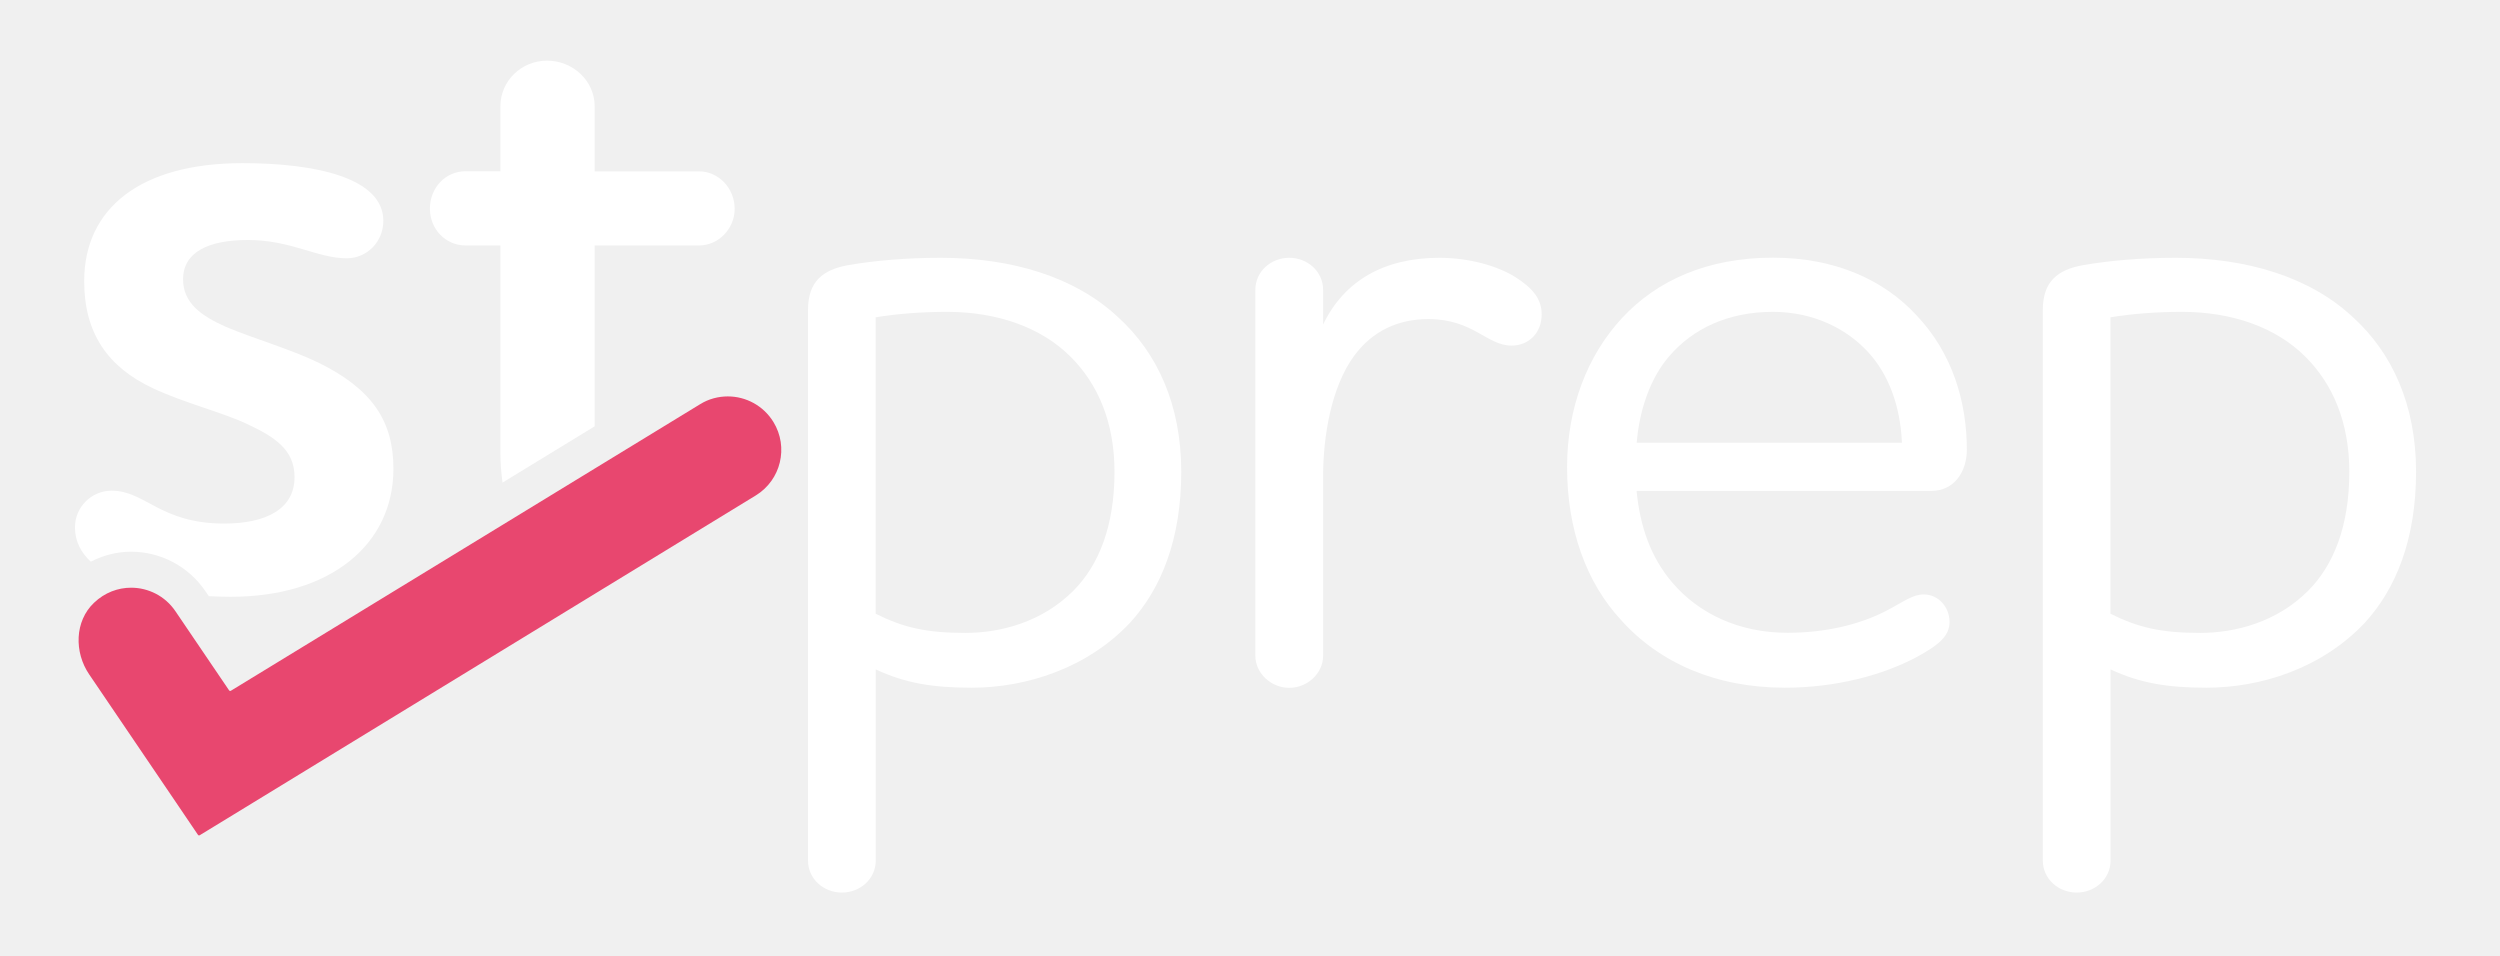
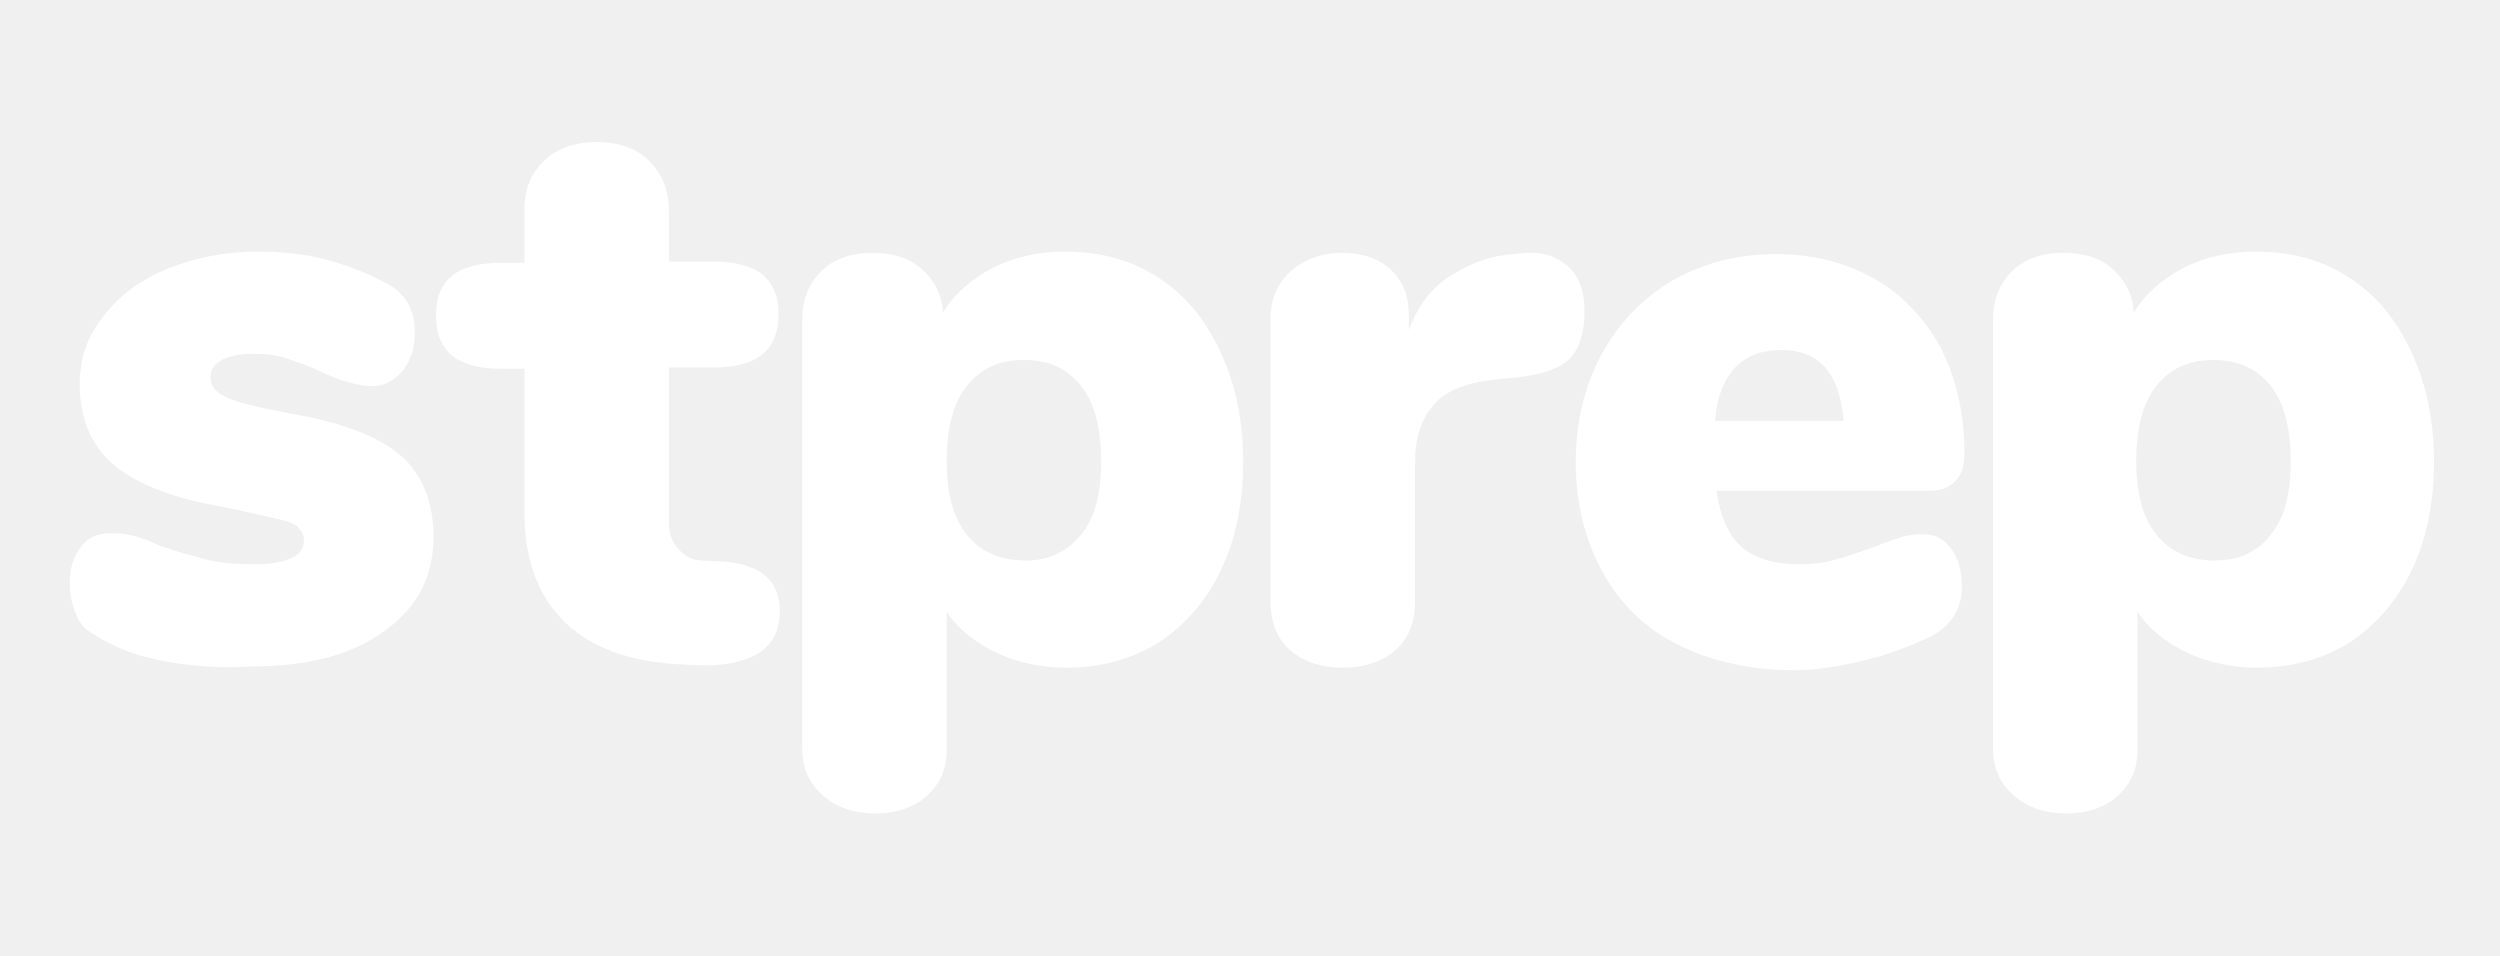
- <svg xmlns="http://www.w3.org/2000/svg" version="1.1" id="Layer_1" x="0px" y="0px" viewBox="0 0 200.74 76.72" style="enable-background:new 0 0 200.74 76.72;" xml:space="preserve">
+ <svg xmlns="http://www.w3.org/2000/svg" version="1.1" id="Layer_1" x="0px" y="0px" viewBox="0 0 200.7 76.7" style="enable-background:new 0 0 200.7 76.7;" xml:space="preserve">
  <style type="text/css">
- 	.st0{fill:#E8476F;}
- 	.st1{fill:#E8476F;stroke:#27B092;stroke-miterlimit:10;}
- 	.st2{fill:#FFFFFF;}
+ 	.st0{fill:#FFFFFF;}
</style>
-   <path class="st0" d="M7.55,48.4c-1.56,1.48-1.6,3.97-0.39,5.75l6.98,10.29l1.76,2.6c0.02,0.03,0.05,0.04,0.08,0.04  c0.02,0,0.04,0,0.05-0.01l2.77-1.69l41.89-25.6c2.02-1.24,2.65-3.88,1.41-5.9c-0.81-1.32-2.22-2.05-3.66-2.05c0,0,0,0,0,0  c-0.76,0-1.54,0.2-2.23,0.63L18.53,55.47c-0.02,0.01-0.03,0.01-0.05,0.01c-0.03,0-0.06-0.02-0.08-0.04l-4.32-6.37  c-0.83-1.22-2.18-1.88-3.55-1.88C9.47,47.19,8.41,47.58,7.55,48.4z" />
-   <path class="st1" d="M16,67.08" />
-   <path class="st2" d="M75.53,20.7c5.73,0,10.8,1.54,14.25,4.77c3.16,2.87,5.07,7.05,5.07,12.41c0,5.44-1.62,9.4-4.11,12.12  c-3.45,3.67-8.37,5.22-12.71,5.22c-3.16,0-5.36-0.37-7.71-1.47v15.35c0,1.47-1.25,2.57-2.72,2.57s-2.72-1.1-2.72-2.57V24.89  c0-2.28,1.18-3.23,3.23-3.6C70.24,20.92,72.81,20.7,75.53,20.7z M70.31,49.28c2.2,1.1,4.04,1.54,7.2,1.54  c2.86,0,6.17-0.88,8.67-3.38c2.06-2.06,3.31-5.22,3.31-9.55c0-3.97-1.32-7.05-3.53-9.25c-2.35-2.35-5.88-3.6-9.92-3.6  c-1.91,0-4.04,0.15-5.73,0.44V49.28z" />
-   <path class="st2" d="M121.66,22.24c1.4,0.88,2.13,1.76,2.13,3.01c0,1.47-1.03,2.5-2.42,2.5c-1.98,0-3.08-2.13-6.68-2.13  c-2.42,0-4.48,0.95-5.95,2.94c-1.84,2.5-2.5,6.46-2.5,9.7v14.4c0,1.4-1.25,2.57-2.72,2.57c-1.47,0-2.72-1.18-2.72-2.57V23.27  c0-1.47,1.25-2.57,2.72-2.57c1.47,0,2.72,1.1,2.72,2.57v2.79c1.69-3.53,4.92-5.36,9.33-5.36C117.98,20.7,120.26,21.36,121.66,22.24z  " />
-   <path class="st2" d="M156.54,49.94c0,1.1-0.81,1.84-2.72,2.86c-2.65,1.4-6.39,2.42-10.51,2.42c-5.51,0-10.06-1.98-13.15-5.44  c-2.79-3.01-4.33-7.27-4.33-12.27c0-4.77,1.62-8.96,4.41-11.97c2.79-3.01,6.83-4.85,12.12-4.85c5.07,0,8.96,1.84,11.53,4.63  c2.86,3.01,4.04,6.91,4.04,10.8c0,1.69-0.96,3.3-2.87,3.3h-23.65c0.29,2.94,1.17,5.36,2.86,7.35c2.13,2.5,5.36,4.04,9.25,4.04  c3.08,0,5.8-0.66,7.93-1.76c1.4-0.73,2.13-1.32,3.01-1.32C155.66,47.73,156.54,48.76,156.54,49.94z M152.72,35.54  c-0.14-3.01-1.1-5.51-2.72-7.27c-1.69-1.84-4.34-3.23-7.64-3.23c-3.67,0-6.46,1.4-8.3,3.53c-1.54,1.76-2.42,4.33-2.64,6.98H152.72z" />
-   <path class="st2" d="M174.68,20.7c5.73,0,10.8,1.54,14.25,4.77c3.16,2.87,5.07,7.05,5.07,12.41c0,5.44-1.62,9.4-4.11,12.12  c-3.45,3.67-8.37,5.22-12.71,5.22c-3.16,0-5.36-0.37-7.71-1.47v15.35c0,1.47-1.25,2.57-2.72,2.57c-1.47,0-2.72-1.1-2.72-2.57V24.89  c0-2.28,1.18-3.23,3.23-3.6C169.39,20.92,171.96,20.7,174.68,20.7z M169.46,49.28c2.21,1.1,4.04,1.54,7.2,1.54  c2.86,0,6.17-0.88,8.67-3.38c2.06-2.06,3.31-5.22,3.31-9.55c0-3.97-1.32-7.05-3.53-9.25c-2.35-2.35-5.88-3.6-9.92-3.6  c-1.91,0-4.04,0.15-5.73,0.44V49.28z" />
-   <g>
-     <path class="st2" d="M37.39,19.71h2.79v16.68c0,0.81,0.07,1.6,0.17,2.36l7.4-4.52V19.71h8.38c1.54,0,2.86-1.32,2.86-2.94   c0-1.69-1.32-3.01-2.86-3.01h-8.38V8.54c0-2.06-1.76-3.67-3.82-3.67c-2.06,0-3.75,1.62-3.75,3.67v5.21h-2.79   c-1.62,0-2.87,1.32-2.87,3.01C34.52,18.39,35.77,19.71,37.39,19.71z" />
-   </g>
-   <path class="st2" d="M18,42.04c-5.14,0-6.32-2.64-9.04-2.64c-1.62,0-2.94,1.32-2.94,2.94c0,1.12,0.48,2.03,1.27,2.76  c1-0.51,2.09-0.8,3.23-0.8c2.39,0,4.61,1.18,5.96,3.15l0.29,0.42c0.61,0.03,1.2,0.05,1.75,0.05c8.01,0,13.07-4.19,13.07-10.28  c0-3.82-1.69-6.39-6.02-8.52c-2.28-1.1-5.14-1.91-7.42-2.87c-1.98-0.88-3.45-1.91-3.45-3.82c0-2.2,2.06-3.16,5.21-3.16  c3.45,0,5.58,1.47,7.93,1.47c1.62,0,2.94-1.32,2.94-3.01c0-3.45-5.44-4.63-11.31-4.63c-8.15,0-12.71,3.6-12.71,9.48  c0,4.19,1.91,6.9,5.51,8.59c2.5,1.18,5.51,1.91,7.56,2.87c2.21,1.03,3.82,2.06,3.82,4.26C23.66,40.86,21.38,42.04,18,42.04z" />
+   <path class="st0" d="M12.8,53c-2-0.4-3.8-1.1-5.3-2.1c-0.6-0.3-1.1-0.8-1.4-1.6c-0.3-0.7-0.5-1.6-0.5-2.5c0-1.2,0.3-2.1,0.9-2.9  c0.6-0.8,1.4-1.1,2.4-1.1c0.7,0,1.3,0.1,1.8,0.2c0.6,0.2,1.3,0.4,2.1,0.8c1.4,0.5,2.6,0.8,3.7,1.1c1.1,0.3,2.4,0.4,4.1,0.4  c1.2,0,2.1-0.2,2.8-0.5c0.7-0.3,1-0.8,1-1.4c0-0.5-0.2-0.8-0.5-1.1c-0.3-0.3-0.9-0.5-1.9-0.7c-0.9-0.2-2.5-0.6-4.6-1  c-3.9-0.7-6.7-1.9-8.4-3.4c-1.7-1.5-2.6-3.6-2.6-6.4c0-2,0.6-3.8,1.9-5.4c1.2-1.6,2.9-2.9,5.1-3.8c2.2-0.9,4.6-1.4,7.3-1.4  c2,0,3.9,0.2,5.7,0.7c1.8,0.5,3.5,1.2,4.9,2c1.3,0.8,2,2,2,3.8c0,1.2-0.3,2.2-1,3.1c-0.7,0.8-1.5,1.2-2.4,1.2c-1.1,0-2.5-0.4-4-1.1  c-1-0.5-2-0.8-2.8-1.1s-1.8-0.4-2.8-0.4c-1.1,0-1.9,0.2-2.5,0.5c-0.6,0.3-0.9,0.8-0.9,1.4c0,0.7,0.4,1.2,1.3,1.6  c0.8,0.4,2.5,0.8,5.1,1.3c4.2,0.7,7.2,1.9,8.9,3.4c1.7,1.5,2.6,3.7,2.6,6.5c0,3.2-1.3,5.7-4,7.6c-2.6,1.9-6.2,2.8-10.6,2.8  C17.3,53.7,14.8,53.4,12.8,53z" />
+   <path class="st0" d="M62.6,49.1c0,1.5-0.6,2.7-1.8,3.4c-1.2,0.7-2.9,1-5,0.9L54,53.3c-3.9-0.3-6.9-1.5-8.9-3.6c-2-2.1-3-4.9-3-8.7  V29.6h-1.9c-3.5,0-5.2-1.4-5.2-4.3c0-2.8,1.7-4.2,5.2-4.2h1.9v-4.2c0-1.7,0.5-3,1.6-4c1-1,2.5-1.5,4.2-1.5s3.2,0.5,4.2,1.5  c1,1,1.6,2.3,1.6,4V21h3.6c3.5,0,5.2,1.4,5.2,4.2c0,2.9-1.7,4.3-5.2,4.3h-3.6v12.5c0,0.8,0.2,1.5,0.8,2.1c0.5,0.6,1.1,0.9,1.9,0.9  l1.9,0.1C61.2,45.4,62.6,46.7,62.6,49.1z" />
+   <path class="st0" d="M93,22.3c2.2,1.4,3.8,3.4,5,6c1.2,2.6,1.8,5.5,1.8,8.8c0,3.3-0.6,6.2-1.8,8.7c-1.2,2.5-2.9,4.4-5,5.8  c-2.1,1.3-4.6,2-7.4,2c-2,0-3.9-0.4-5.6-1.2c-1.7-0.8-3.1-1.9-4-3.3v11.1c0,1.5-0.5,2.7-1.6,3.7c-1,0.9-2.4,1.4-4.1,1.4  c-1.8,0-3.2-0.5-4.3-1.5c-1.1-1-1.6-2.2-1.6-3.8V25.7c0-1.6,0.5-2.9,1.5-3.9c1-1,2.4-1.5,4.1-1.5c1.7,0,3,0.4,4,1.3  c1,0.9,1.6,2,1.7,3.5c0.9-1.5,2.3-2.7,4-3.6c1.8-0.9,3.7-1.3,5.8-1.3C88.4,20.2,90.9,20.9,93,22.3z M86.8,42.9  c1.1-1.3,1.6-3.3,1.6-5.8c0-2.7-0.5-4.7-1.6-6.1c-1.1-1.4-2.6-2.1-4.6-2.1c-2,0-3.5,0.7-4.6,2.1c-1.1,1.4-1.6,3.4-1.6,6  c0,2.6,0.5,4.5,1.6,5.9c1.1,1.4,2.7,2.1,4.7,2.1C84.2,45,85.7,44.3,86.8,42.9z" />
+   <path class="st0" d="M125.9,21.4c0.9,0.8,1.3,2,1.3,3.6c0,1.7-0.4,3-1.2,3.8c-0.8,0.8-2.3,1.3-4.3,1.5l-2,0.2  c-2.2,0.3-3.7,0.9-4.7,2.1c-0.9,1.1-1.4,2.6-1.4,4.5v11.2c0,1.8-0.6,3.1-1.7,4c-1.1,0.9-2.5,1.3-4.1,1.3s-3-0.4-4.1-1.3  c-1.1-0.9-1.7-2.2-1.7-4V25.6c0-1.7,0.6-2.9,1.7-3.9c1.1-0.9,2.4-1.4,4-1.4c1.6,0,2.9,0.4,3.9,1.3c1,0.9,1.5,2.1,1.5,3.7v1.2  c0.7-1.9,1.8-3.4,3.4-4.4c1.6-1,3.3-1.6,5-1.7l0.9-0.1C123.9,20.2,125,20.6,125.9,21.4z" />
+   <path class="st0" d="M156.6,44c0.6,0.8,0.9,1.8,0.9,3.1c0,1.7-0.8,3.1-2.5,4c-1.5,0.7-3.2,1.4-5.3,1.9c-2,0.5-3.9,0.8-5.6,0.8  c-3.6,0-6.7-0.7-9.3-2c-2.7-1.3-4.7-3.3-6.1-5.8c-1.4-2.5-2.2-5.5-2.2-8.9c0-3.2,0.7-6.1,2.1-8.7c1.4-2.5,3.3-4.5,5.7-5.9  c2.5-1.4,5.2-2.1,8.3-2.1c3,0,5.6,0.7,7.9,2c2.3,1.3,4,3.2,5.3,5.5c1.2,2.4,1.9,5.2,1.9,8.4c0,1-0.2,1.8-0.7,2.3  c-0.5,0.5-1.1,0.8-2,0.8h-17.2c0.3,2.1,1,3.6,2,4.5c1,0.9,2.6,1.4,4.6,1.4c1.1,0,2.1-0.1,3-0.4c0.9-0.2,1.9-0.6,3.1-1  c0.7-0.3,1.3-0.5,1.9-0.7c0.6-0.2,1.2-0.3,1.7-0.3C155.2,42.8,156,43.2,156.6,44z M139.3,29.5c-0.9,1-1.5,2.4-1.6,4.3H148  c-0.3-3.8-1.9-5.7-5-5.7C141.5,28.1,140.3,28.5,139.3,29.5z" />
+   <path class="st0" d="M188.6,22.3c2.2,1.4,3.8,3.4,5,6c1.2,2.6,1.8,5.5,1.8,8.8c0,3.3-0.6,6.2-1.8,8.7c-1.2,2.5-2.9,4.4-5,5.8  c-2.1,1.3-4.6,2-7.4,2c-2,0-3.9-0.4-5.6-1.2c-1.7-0.8-3.1-1.9-4-3.3v11.1c0,1.5-0.5,2.7-1.6,3.7c-1,0.9-2.4,1.4-4.1,1.4  c-1.8,0-3.2-0.5-4.3-1.5c-1.1-1-1.6-2.2-1.6-3.8V25.7c0-1.6,0.5-2.9,1.5-3.9c1-1,2.4-1.5,4.1-1.5c1.7,0,3,0.4,4,1.3  c1,0.9,1.6,2,1.7,3.5c0.9-1.5,2.3-2.7,4-3.6c1.8-0.9,3.7-1.3,5.8-1.3C184,20.2,186.5,20.9,188.6,22.3z M182.3,42.9  c1.1-1.3,1.6-3.3,1.6-5.8c0-2.7-0.5-4.7-1.6-6.1c-1.1-1.4-2.6-2.1-4.6-2.1c-2,0-3.5,0.7-4.6,2.1c-1.1,1.4-1.6,3.4-1.6,6  c0,2.6,0.5,4.5,1.6,5.9c1.1,1.4,2.7,2.1,4.7,2.1C179.7,45,181.3,44.3,182.3,42.9z" />
</svg>
